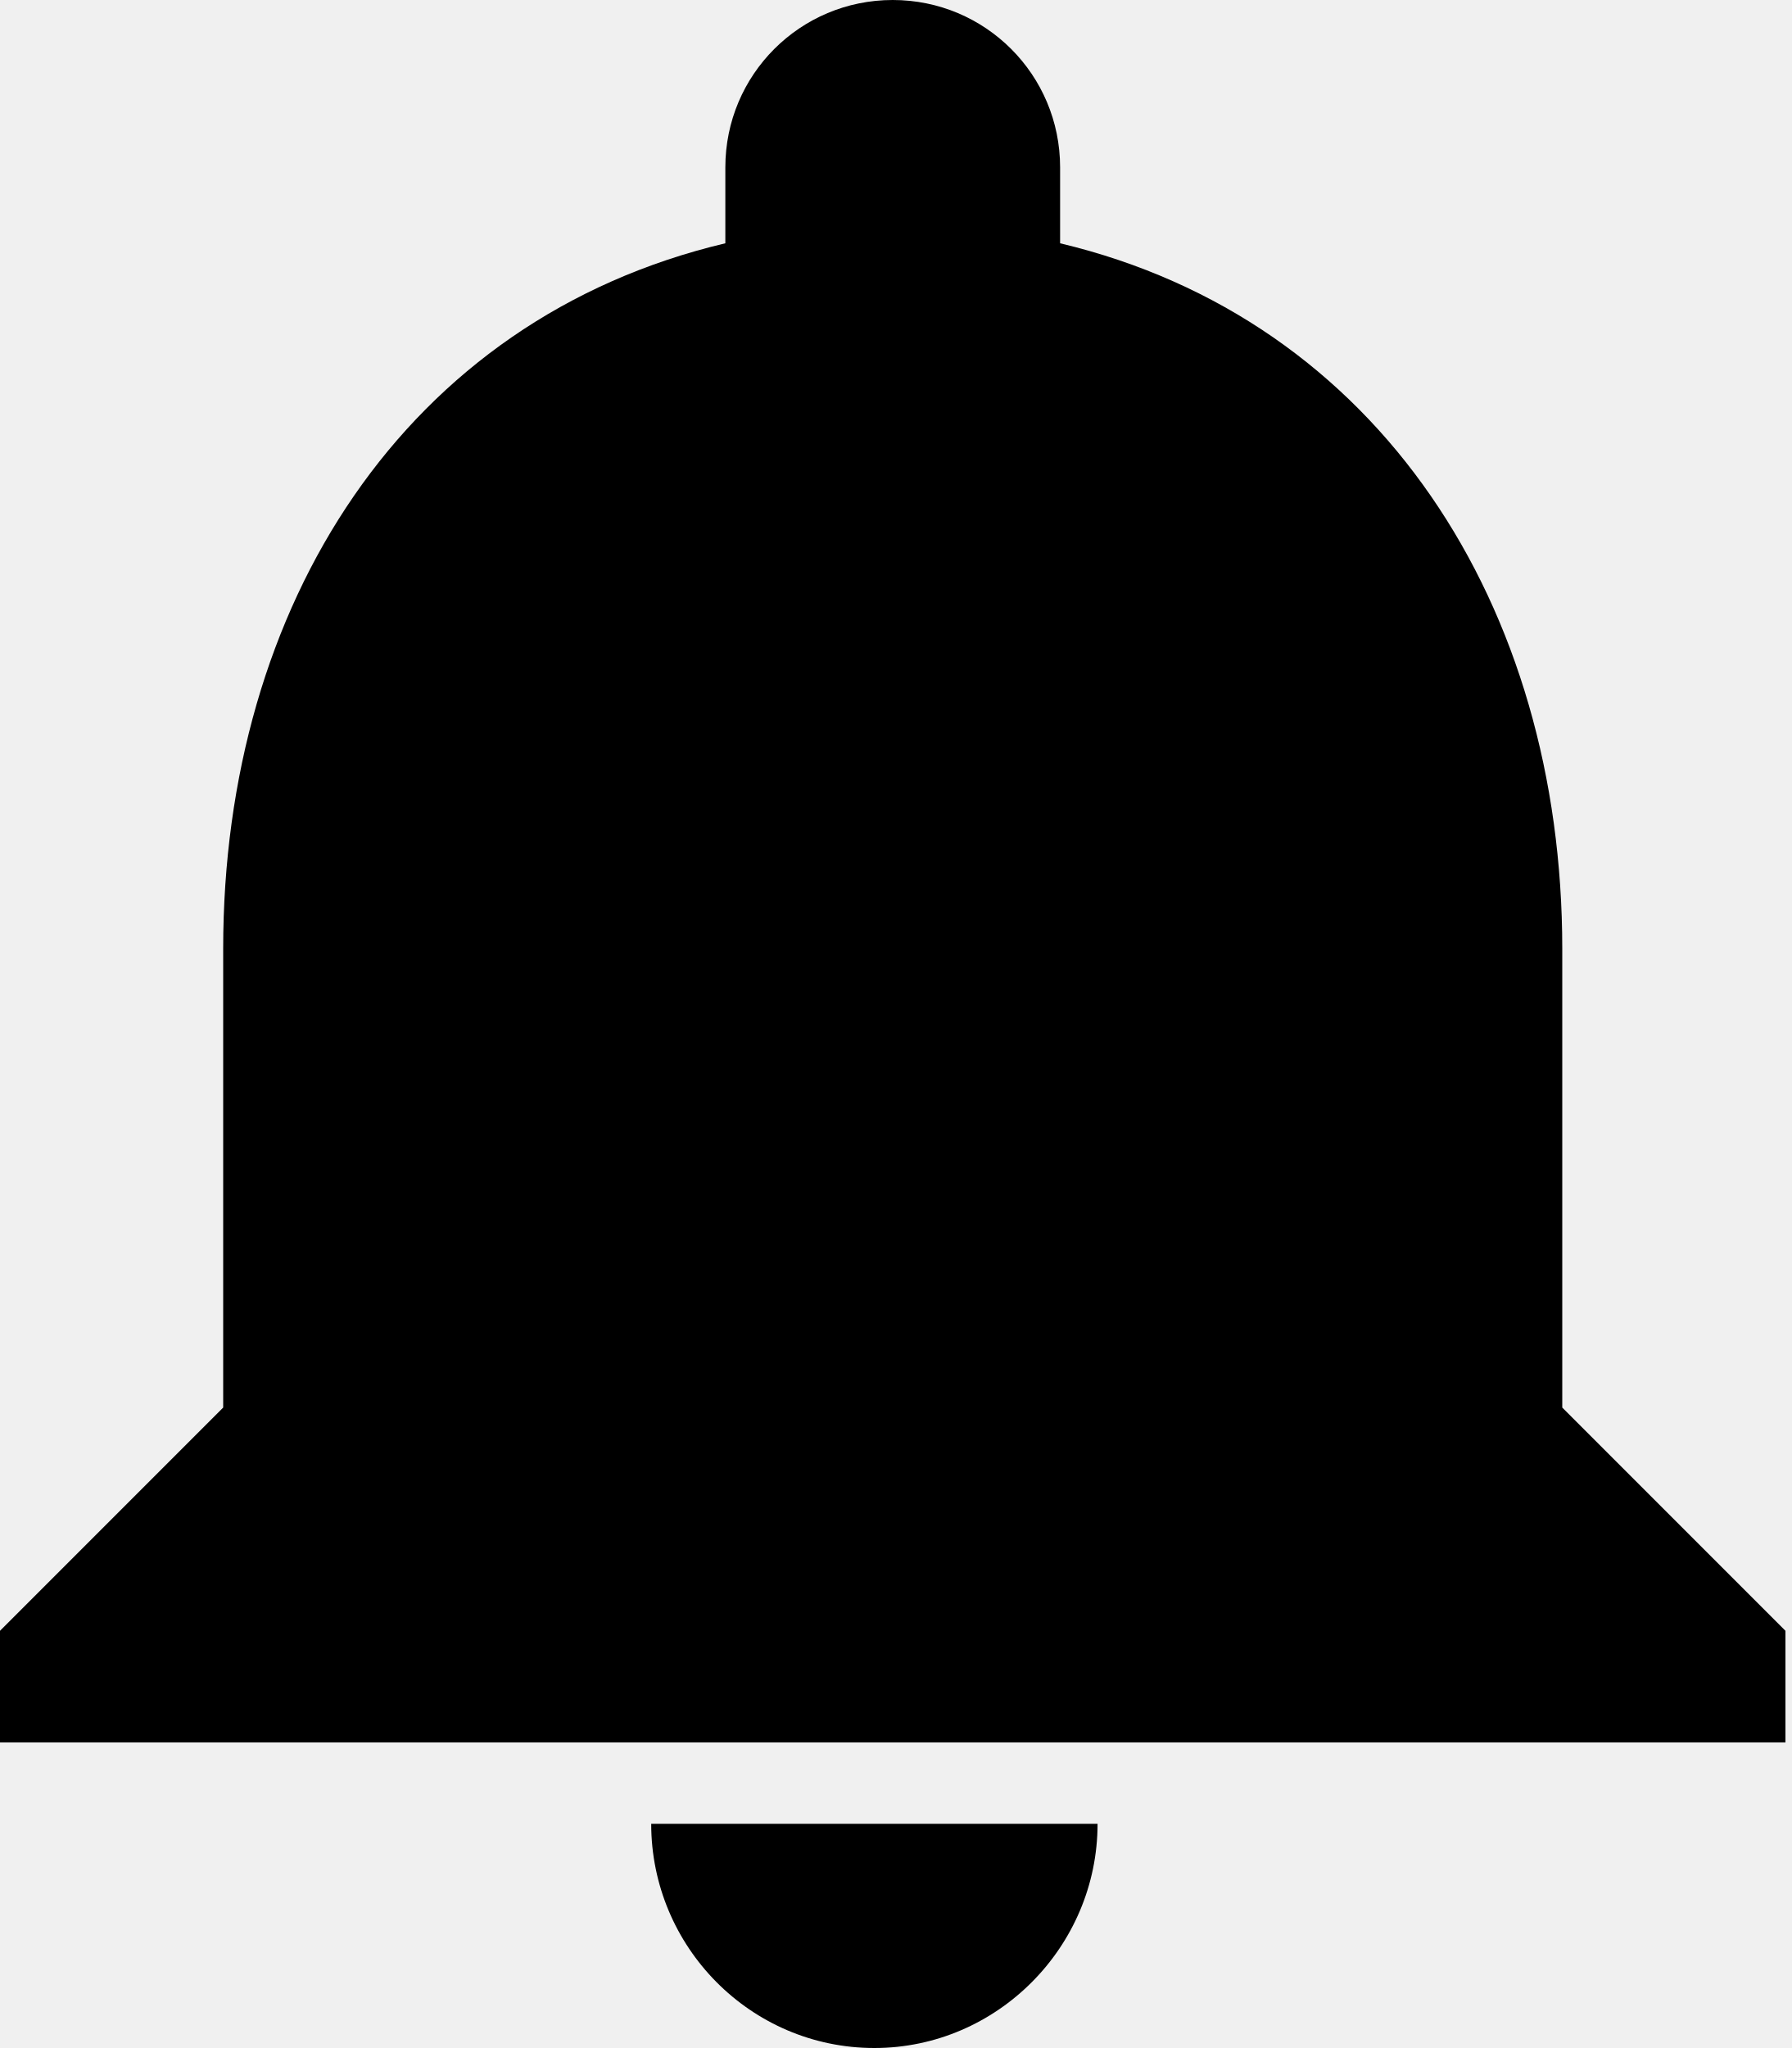
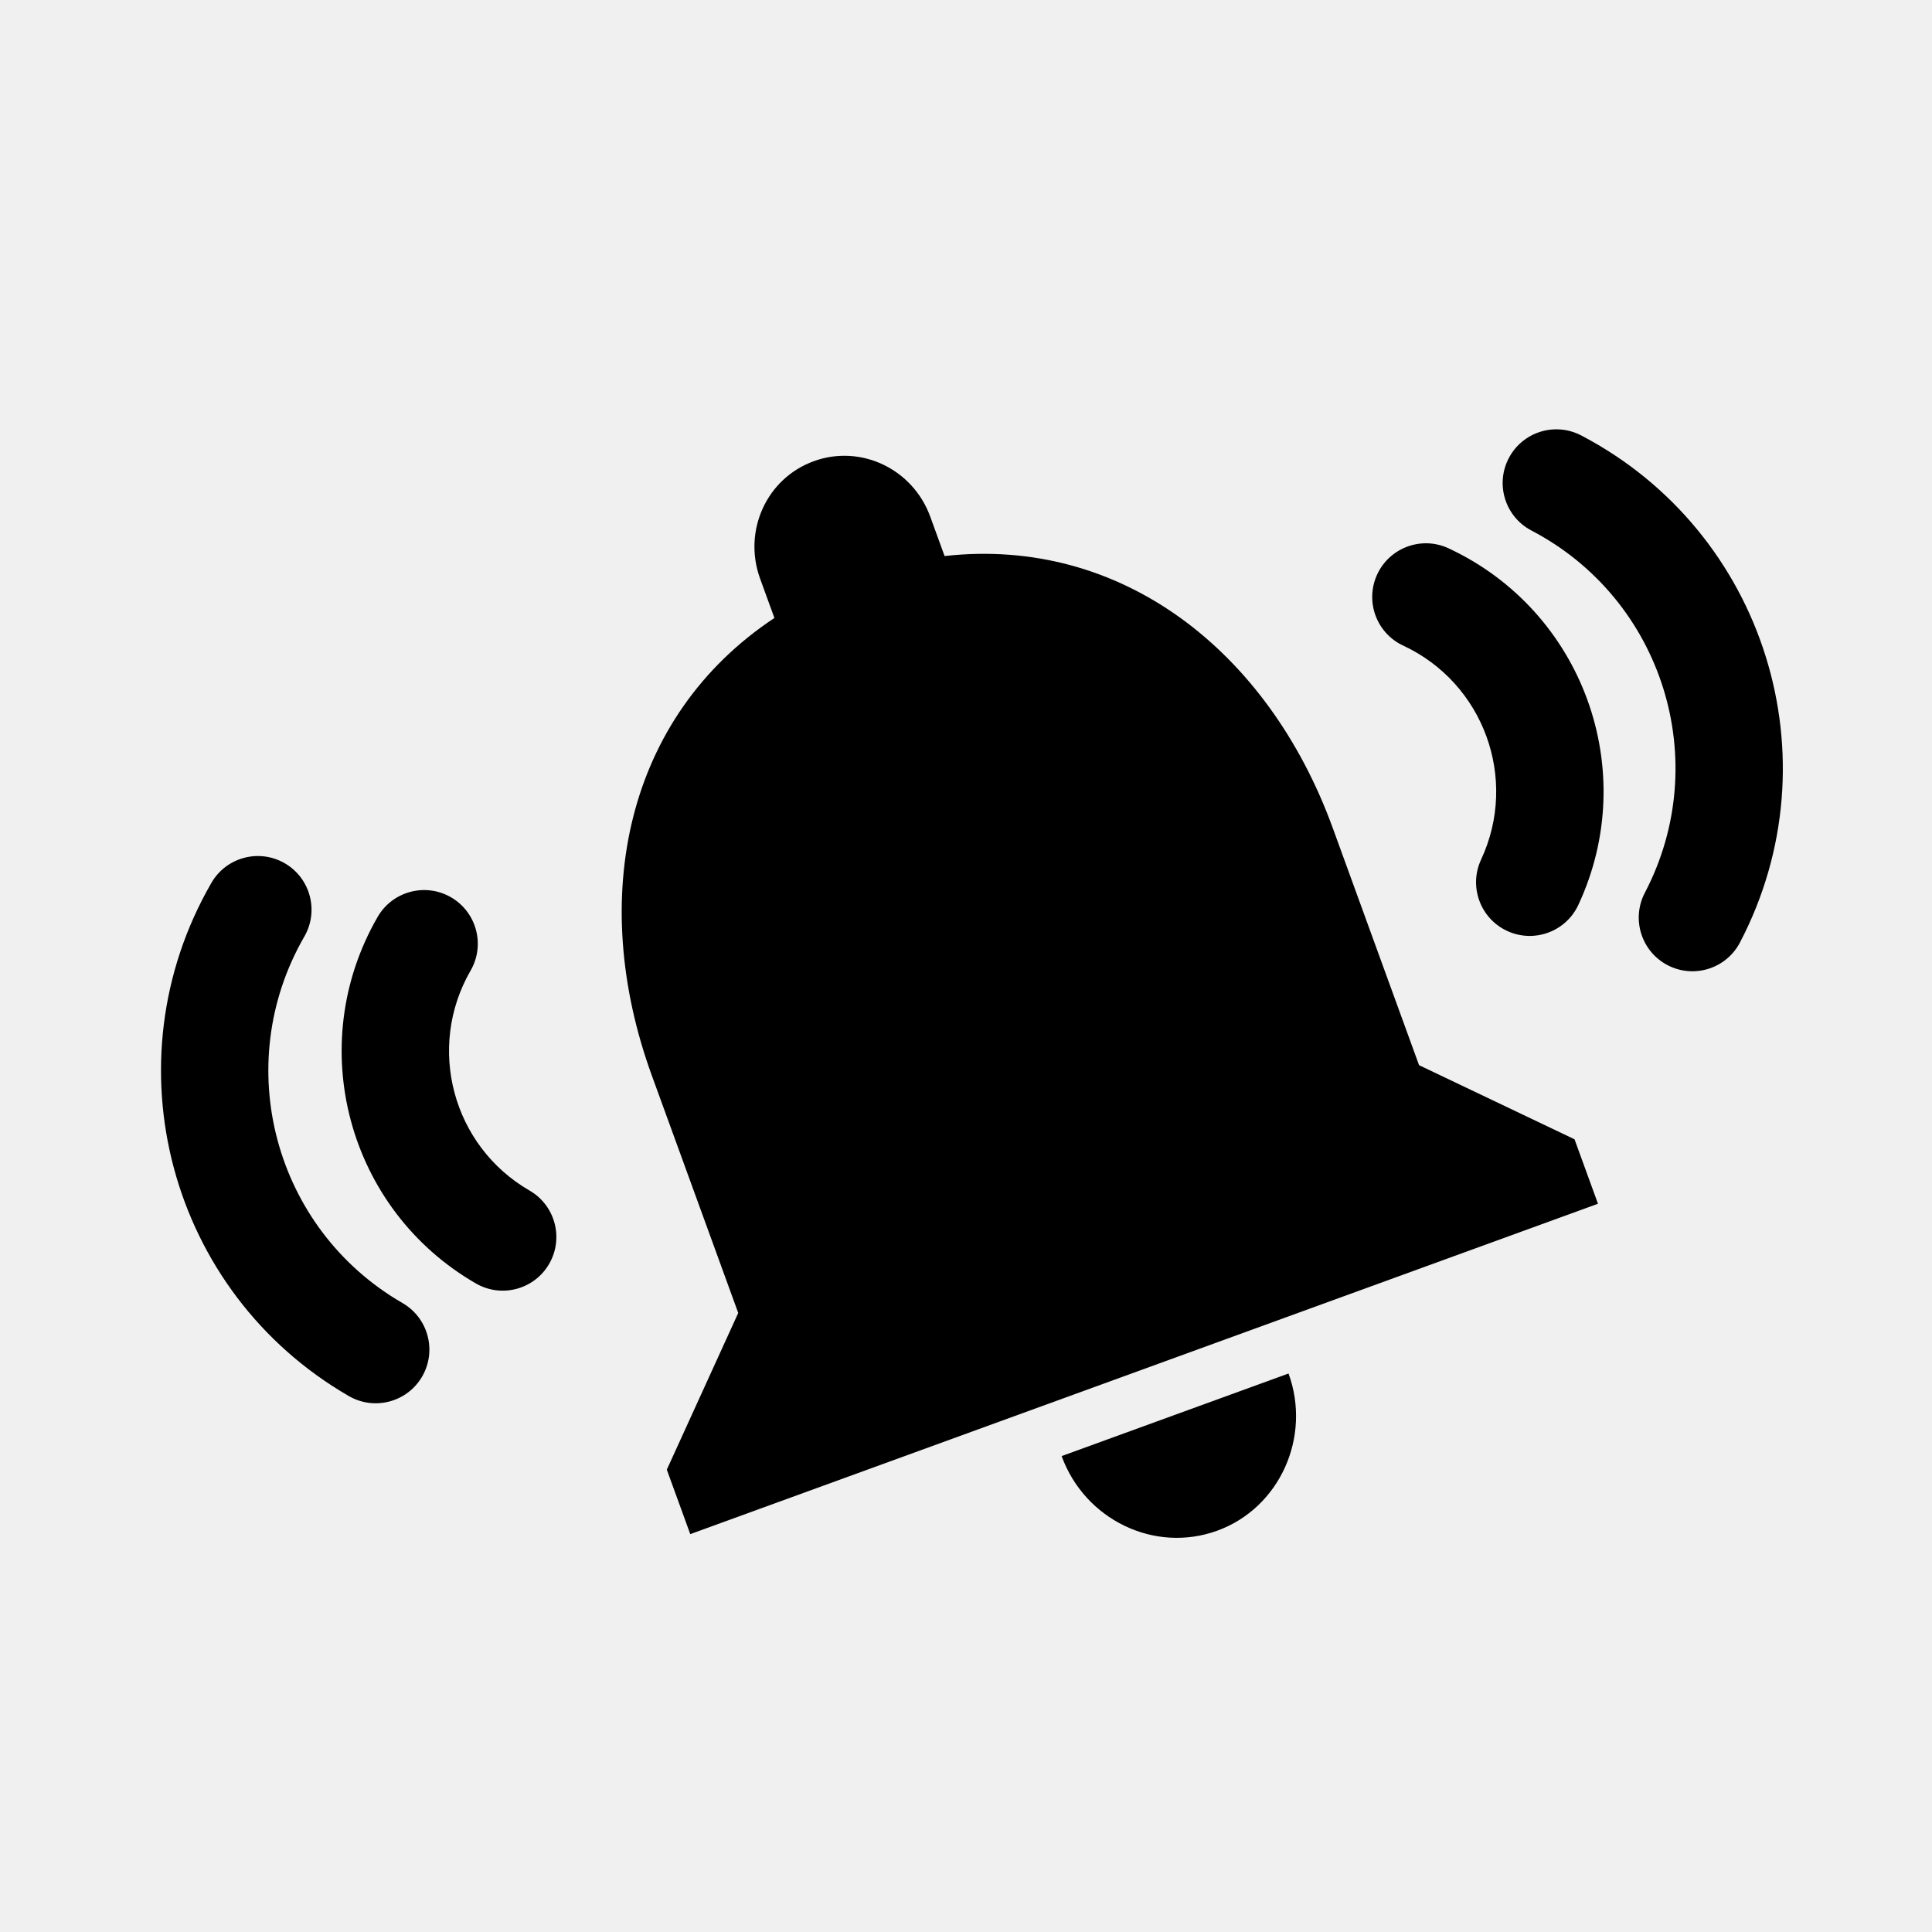
- <svg xmlns="http://www.w3.org/2000/svg" xmlns:xlink="http://www.w3.org/1999/xlink" width="21" height="24" viewBox="0 0 21 24" version="1.1">
-   <g id="Canvas" transform="translate(261 2346)">
-     <g id="bell">
-       <use xlink:href="#path0_fill" transform="translate(-261 -2346)" />
+ <svg xmlns="http://www.w3.org/2000/svg" xmlns:xlink="http://www.w3.org/1999/xlink" width="36" height="36" viewBox="0 0 36 36" version="1.1">
+   <g id="Canvas" transform="translate(6177 1020)">
+     <clipPath id="clip-0" clip-rule="evenodd">
+       <path d="M -6177 -1020L -6141 -1020L -6141 -984L -6177 -984L -6177 -1020Z" fill="#FFFFFF" />
+     </clipPath>
+     <g id="bell" clip-path="url(#clip-0)">
+       <g id="bell">
+         <use xlink:href="#path0_fill" transform="translate(-6174 -1012)" />
+         <use xlink:href="#path1_fill" transform="translate(-6174 -1012)" />
+         <use xlink:href="#path2_fill" transform="translate(-6174 -1012)" />
+         <use xlink:href="#path3_fill" transform="translate(-6174 -1012)" />
+         <use xlink:href="#path4_fill" transform="translate(-6174 -1012)" />
+         <use xlink:href="#path5_fill" transform="translate(-6174 -1012)" />
+       </g>
    </g>
  </g>
  <defs>
-     <path id="path0_fill" d="M 10.249 24C 11.688 24 12.865 22.812 12.865 21.373L 7.633 21.373C 7.633 22.812 8.797 24 10.249 24ZM 18.312 16.495L 18.312 11.118C 18.312 7.102 16.167 3.741 12.426 2.851L 12.426 1.962C 12.426 0.876 11.55 0 10.464 0C 9.378 0 8.502 0.876 8.502 1.962L 8.502 2.851C 4.748 3.741 2.616 7.089 2.616 11.118L 2.616 16.495L 0 19.111L 0 20.419L 20.928 20.419L 20.928 19.111L 18.312 16.495Z" />
+     <path id="path0_fill" d="M 28.072 9.984C 28.562 10.24 29.166 10.051 29.422 9.561C 31.214 6.136 29.889 1.906 26.464 0.114C 25.974 -0.142 25.37 0.047 25.114 0.537C 24.858 1.026 25.047 1.63 25.537 1.886C 27.984 3.166 28.93 6.187 27.65 8.634C 27.394 9.124 27.583 9.728 28.072 9.984Z" />
+     <path id="path1_fill" d="M 26.41 8.862C 26.177 9.362 25.582 9.579 25.082 9.346C 24.581 9.112 24.365 8.517 24.598 8.017C 25.298 6.515 24.648 4.73 23.147 4.03C 22.646 3.797 22.43 3.202 22.663 2.701C 22.897 2.201 23.491 1.984 23.992 2.217C 26.495 3.384 27.578 6.359 26.41 8.862Z" />
+     <path id="path2_fill" d="M 2.305 8.085C 1.827 7.809 1.215 7.973 0.939 8.451C -0.994 11.8 0.153 16.081 3.501 18.014C 3.979 18.29 4.591 18.126 4.867 17.648C 5.143 17.169 4.979 16.558 4.501 16.281C 2.11 14.901 1.29 11.843 2.671 9.451C 2.947 8.973 2.783 8.361 2.305 8.085Z" />
+     <path id="path3_fill" d="M 5.403 8.719C 4.925 8.443 4.313 8.607 4.037 9.085C 2.656 11.477 3.475 14.535 5.867 15.915C 6.345 16.192 6.957 16.028 7.233 15.55C 7.509 15.071 7.345 14.46 6.867 14.184C 5.432 13.355 4.941 11.52 5.769 10.085C 6.045 9.607 5.881 8.996 5.403 8.719Z" />
+     <path id="path4_fill" d="M 23.442 11.848L 21.833 7.426C 20.631 4.125 17.891 1.992 14.601 2.361L 14.335 1.63C 14.011 0.737 13.04 0.274 12.163 0.594C 11.285 0.913 10.839 1.891 11.164 2.784L 11.43 3.515C 8.662 5.351 7.941 8.731 9.147 12.044L 10.756 16.465L 9.425 19.385L 9.862 20.586L 26.776 14.43L 26.339 13.229L 23.442 11.848Z" />
+     <path id="path5_fill" d="M 21.01 17.593C 21.441 18.776 20.845 20.099 19.682 20.522C 18.509 20.949 17.212 20.315 16.782 19.132L 21.01 17.593Z" />
  </defs>
</svg>
